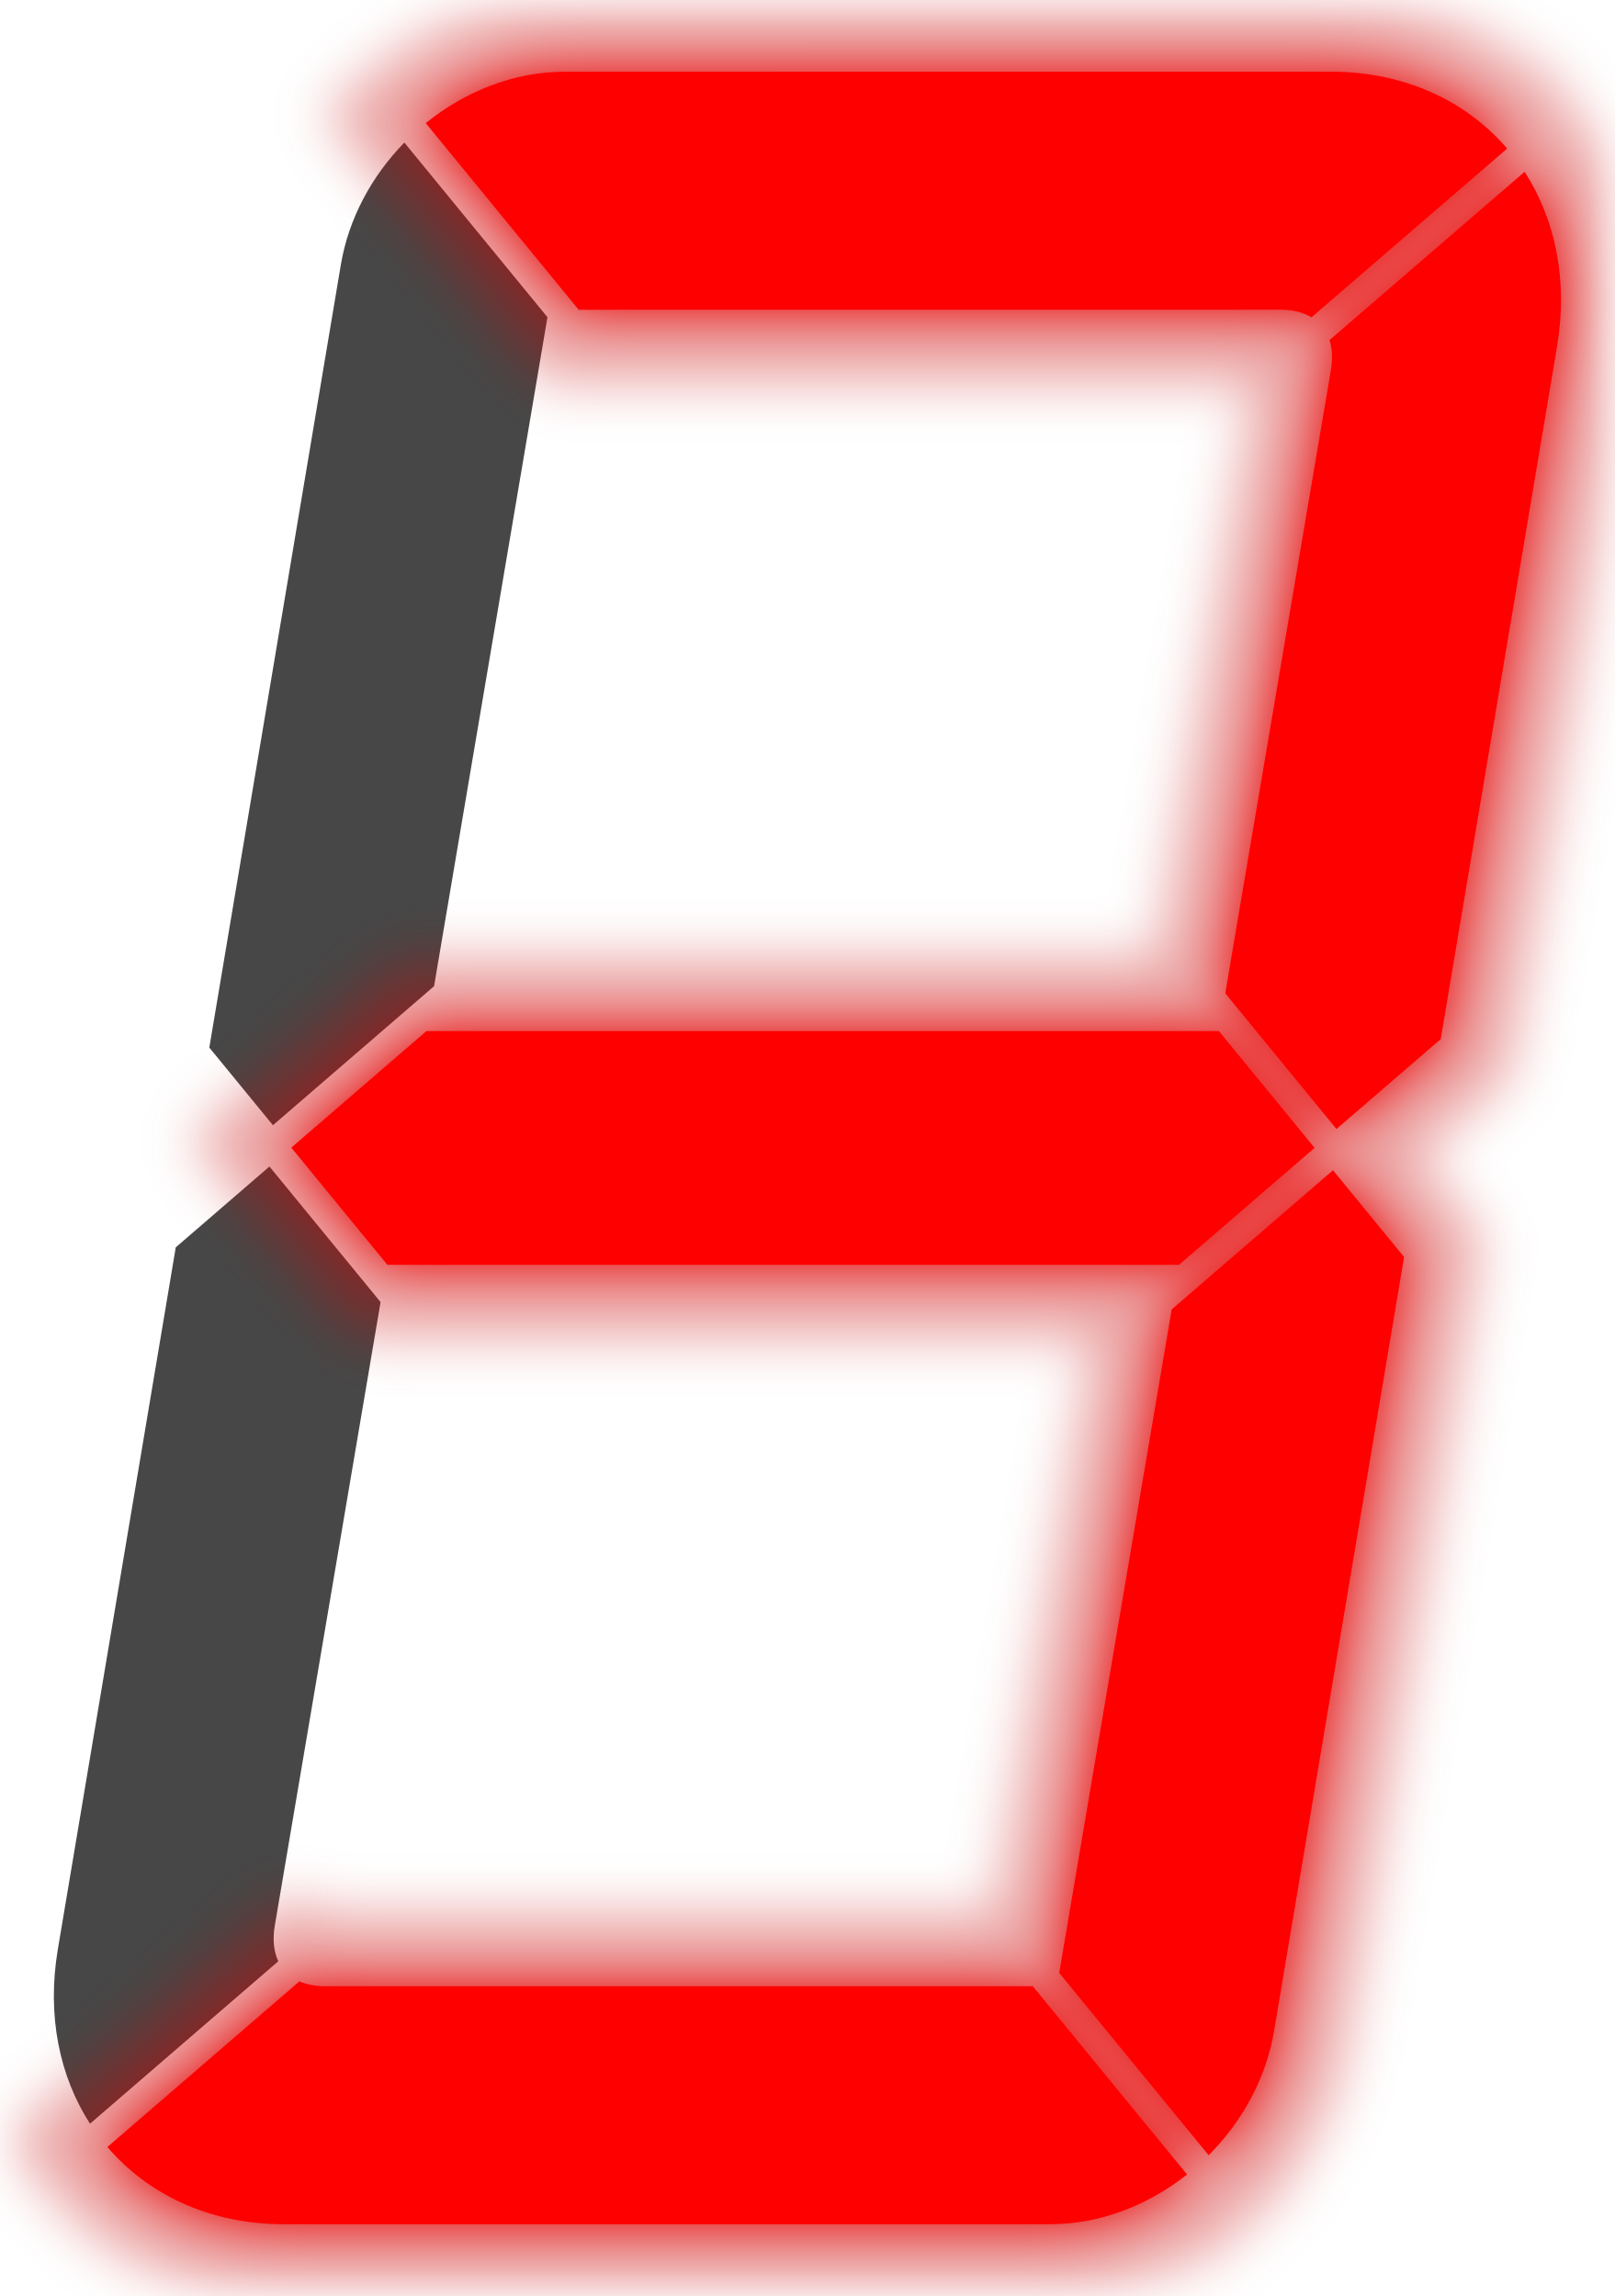
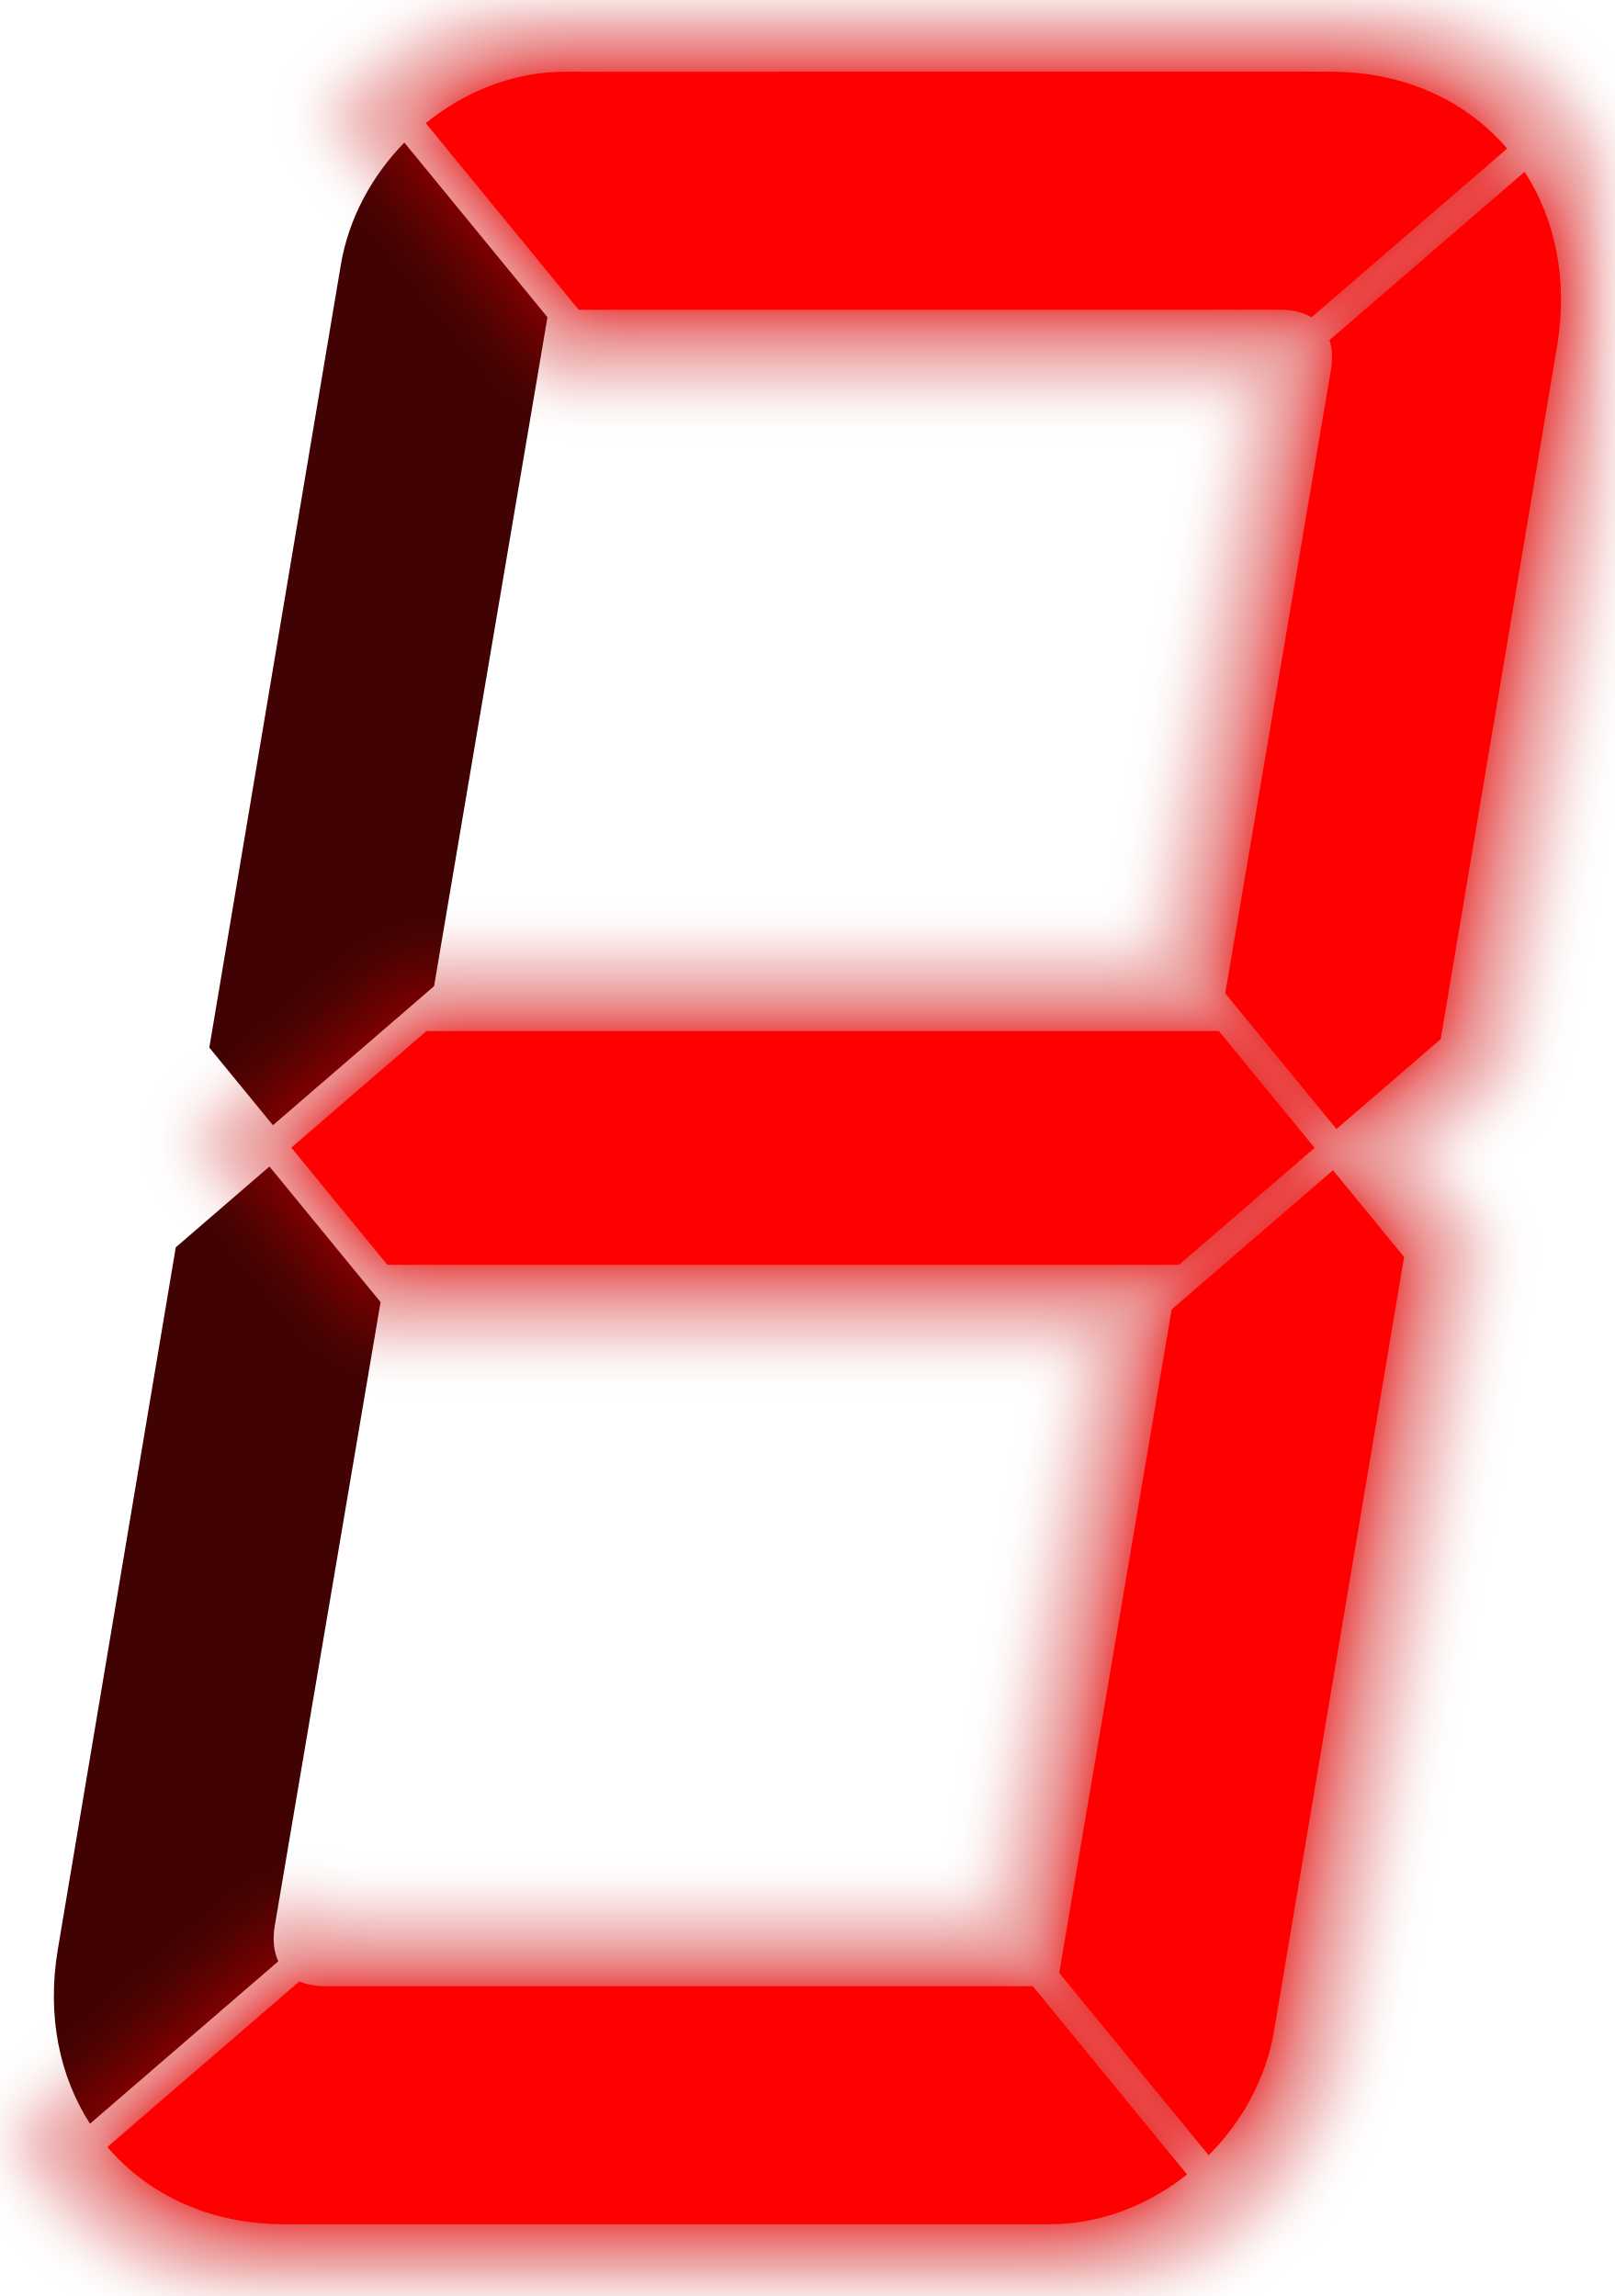
<svg xmlns="http://www.w3.org/2000/svg" xml:space="preserve" width="45mm" height="64mm" viewBox="0 0 45 64">
  <defs>
    <filter id="a" width="2.082" height="2.237" x="-.421" y="-.613" style="color-interpolation-filters:sRGB">
      <feGaussianBlur stdDeviation=".756" />
    </filter>
  </defs>
-   <path d="M244.768 224.224c-.905.927-1.553 2.112-1.77 3.407l-2.545 15.154-1.12 6.666 1.773 2.164 4.49-3.875.791-4.671 2.369-13.977zM241.009 252.766l-2.611 2.253-.312 1.859-2.975 17.713c-.31 1.847.048 3.537.897 4.857l5.247-4.528c-.126-.268-.163-.604-.097-.995l2.914-17.184.033-.196z" style="color:#000;overflow:visible;fill:#474747;fill-opacity:1;fill-rule:evenodd;stroke:none;stroke-width:.1;-inkscape-stroke:none;paint-order:fill markers stroke;stop-color:#000" transform="translate(-233.5 -220.25)" />
+   <path d="M244.768 224.224c-.905.927-1.553 2.112-1.77 3.407l-2.545 15.154-1.12 6.666 1.773 2.164 4.49-3.875.791-4.671 2.369-13.977zM241.009 252.766l-2.611 2.253-.312 1.859-2.975 17.713c-.31 1.847.048 3.537.897 4.857l5.247-4.528c-.126-.268-.163-.604-.097-.995l2.914-17.184.033-.196z" style="color:#000;overflow:visible;fill:#400202;fill-opacity:1;fill-rule:evenodd;stroke:none;stroke-width:.1;-inkscape-stroke:none;paint-order:fill markers stroke;stop-color:#000" transform="translate(-233.5 -220.25)" />
  <path d="M215.466 248.99h-22.082l-3.766 3.25 2.677 3.267h22.06l3.779-3.261zM189.844 275.479l-5.352 4.618c1.14 1.333 2.86 2.152 4.916 2.152h21.362c1.38 0 2.72-.524 3.81-1.386l-4.3-5.248h-19.718q-.415-.002-.718-.136zM197.231 222.25c-1.404 0-2.768.543-3.867 1.432l4.262 5.203 7.735-.001h11.824c.346 0 .635.075.863.211l5.452-4.704c-1.14-1.327-2.857-2.142-4.907-2.142h-12.08zM267.466 248.99h-22.082l-3.766 3.25 2.677 3.267h22.06l3.779-3.261zM241.844 275.479l-5.352 4.618c1.14 1.333 2.86 2.152 4.916 2.152h21.362c1.38 0 2.72-.524 3.81-1.386l-4.3-5.248h-19.718q-.415-.002-.718-.136zM270.646 252.87l-4.495 3.88-3.134 18.495 4.164 5.082c.932-.935 1.6-2.14 1.822-3.46l3.624-21.578zM275.986 225.038l-5.437 4.692q.118.362.037.846l-2.942 17.363 3.099 3.782 2.905-2.507 3.242-19.306c.311-1.853-.05-3.548-.904-4.87zM249.231 222.25c-1.404 0-2.768.543-3.867 1.432l4.262 5.203 7.735-.001h11.824c.346 0 .635.075.863.211l5.452-4.704c-1.14-1.327-2.857-2.142-4.907-2.142h-12.08z" style="color:#000;font-variation-settings:normal;overflow:visible;vector-effect:none;fill:red;fill-opacity:1;fill-rule:evenodd;stroke:#c70000;stroke-width:4;stroke-linecap:butt;stroke-linejoin:miter;stroke-miterlimit:4;stroke-dasharray:none;stroke-dashoffset:0;stroke-opacity:.358;-inkscape-stroke:none;paint-order:fill markers stroke;filter:url(#a);stop-color:#000" transform="translate(-233.5 -220.25)" />
  <path d="M267.466 248.99h-22.082l-3.766 3.25 2.677 3.267h22.06l3.779-3.261zM241.844 275.479l-5.352 4.618c1.14 1.333 2.86 2.152 4.916 2.152h21.362c1.38 0 2.72-.524 3.81-1.386l-4.3-5.248h-19.718q-.415-.002-.718-.136M270.646 252.87l-4.495 3.88-3.134 18.495 4.164 5.082c.932-.935 1.6-2.14 1.822-3.46l3.624-21.578zM275.986 225.038l-5.437 4.692q.118.362.037.846l-2.942 17.363 3.099 3.782 2.905-2.507 3.242-19.306c.311-1.853-.05-3.548-.904-4.87M249.231 222.25c-1.404 0-2.768.543-3.867 1.432l4.262 5.203 7.735-.001h11.824c.346 0 .635.075.863.211l5.452-4.704c-1.14-1.327-2.857-2.142-4.907-2.142h-12.08z" style="color:#000;font-variation-settings:normal;overflow:visible;vector-effect:none;fill:red;fill-opacity:1;fill-rule:evenodd;stroke:none;stroke-width:2;stroke-linecap:butt;stroke-linejoin:miter;stroke-miterlimit:4;stroke-dasharray:none;stroke-dashoffset:0;stroke-opacity:.358;-inkscape-stroke:none;paint-order:fill markers stroke;stop-color:#000" transform="translate(-233.5 -220.25)" />
</svg>
